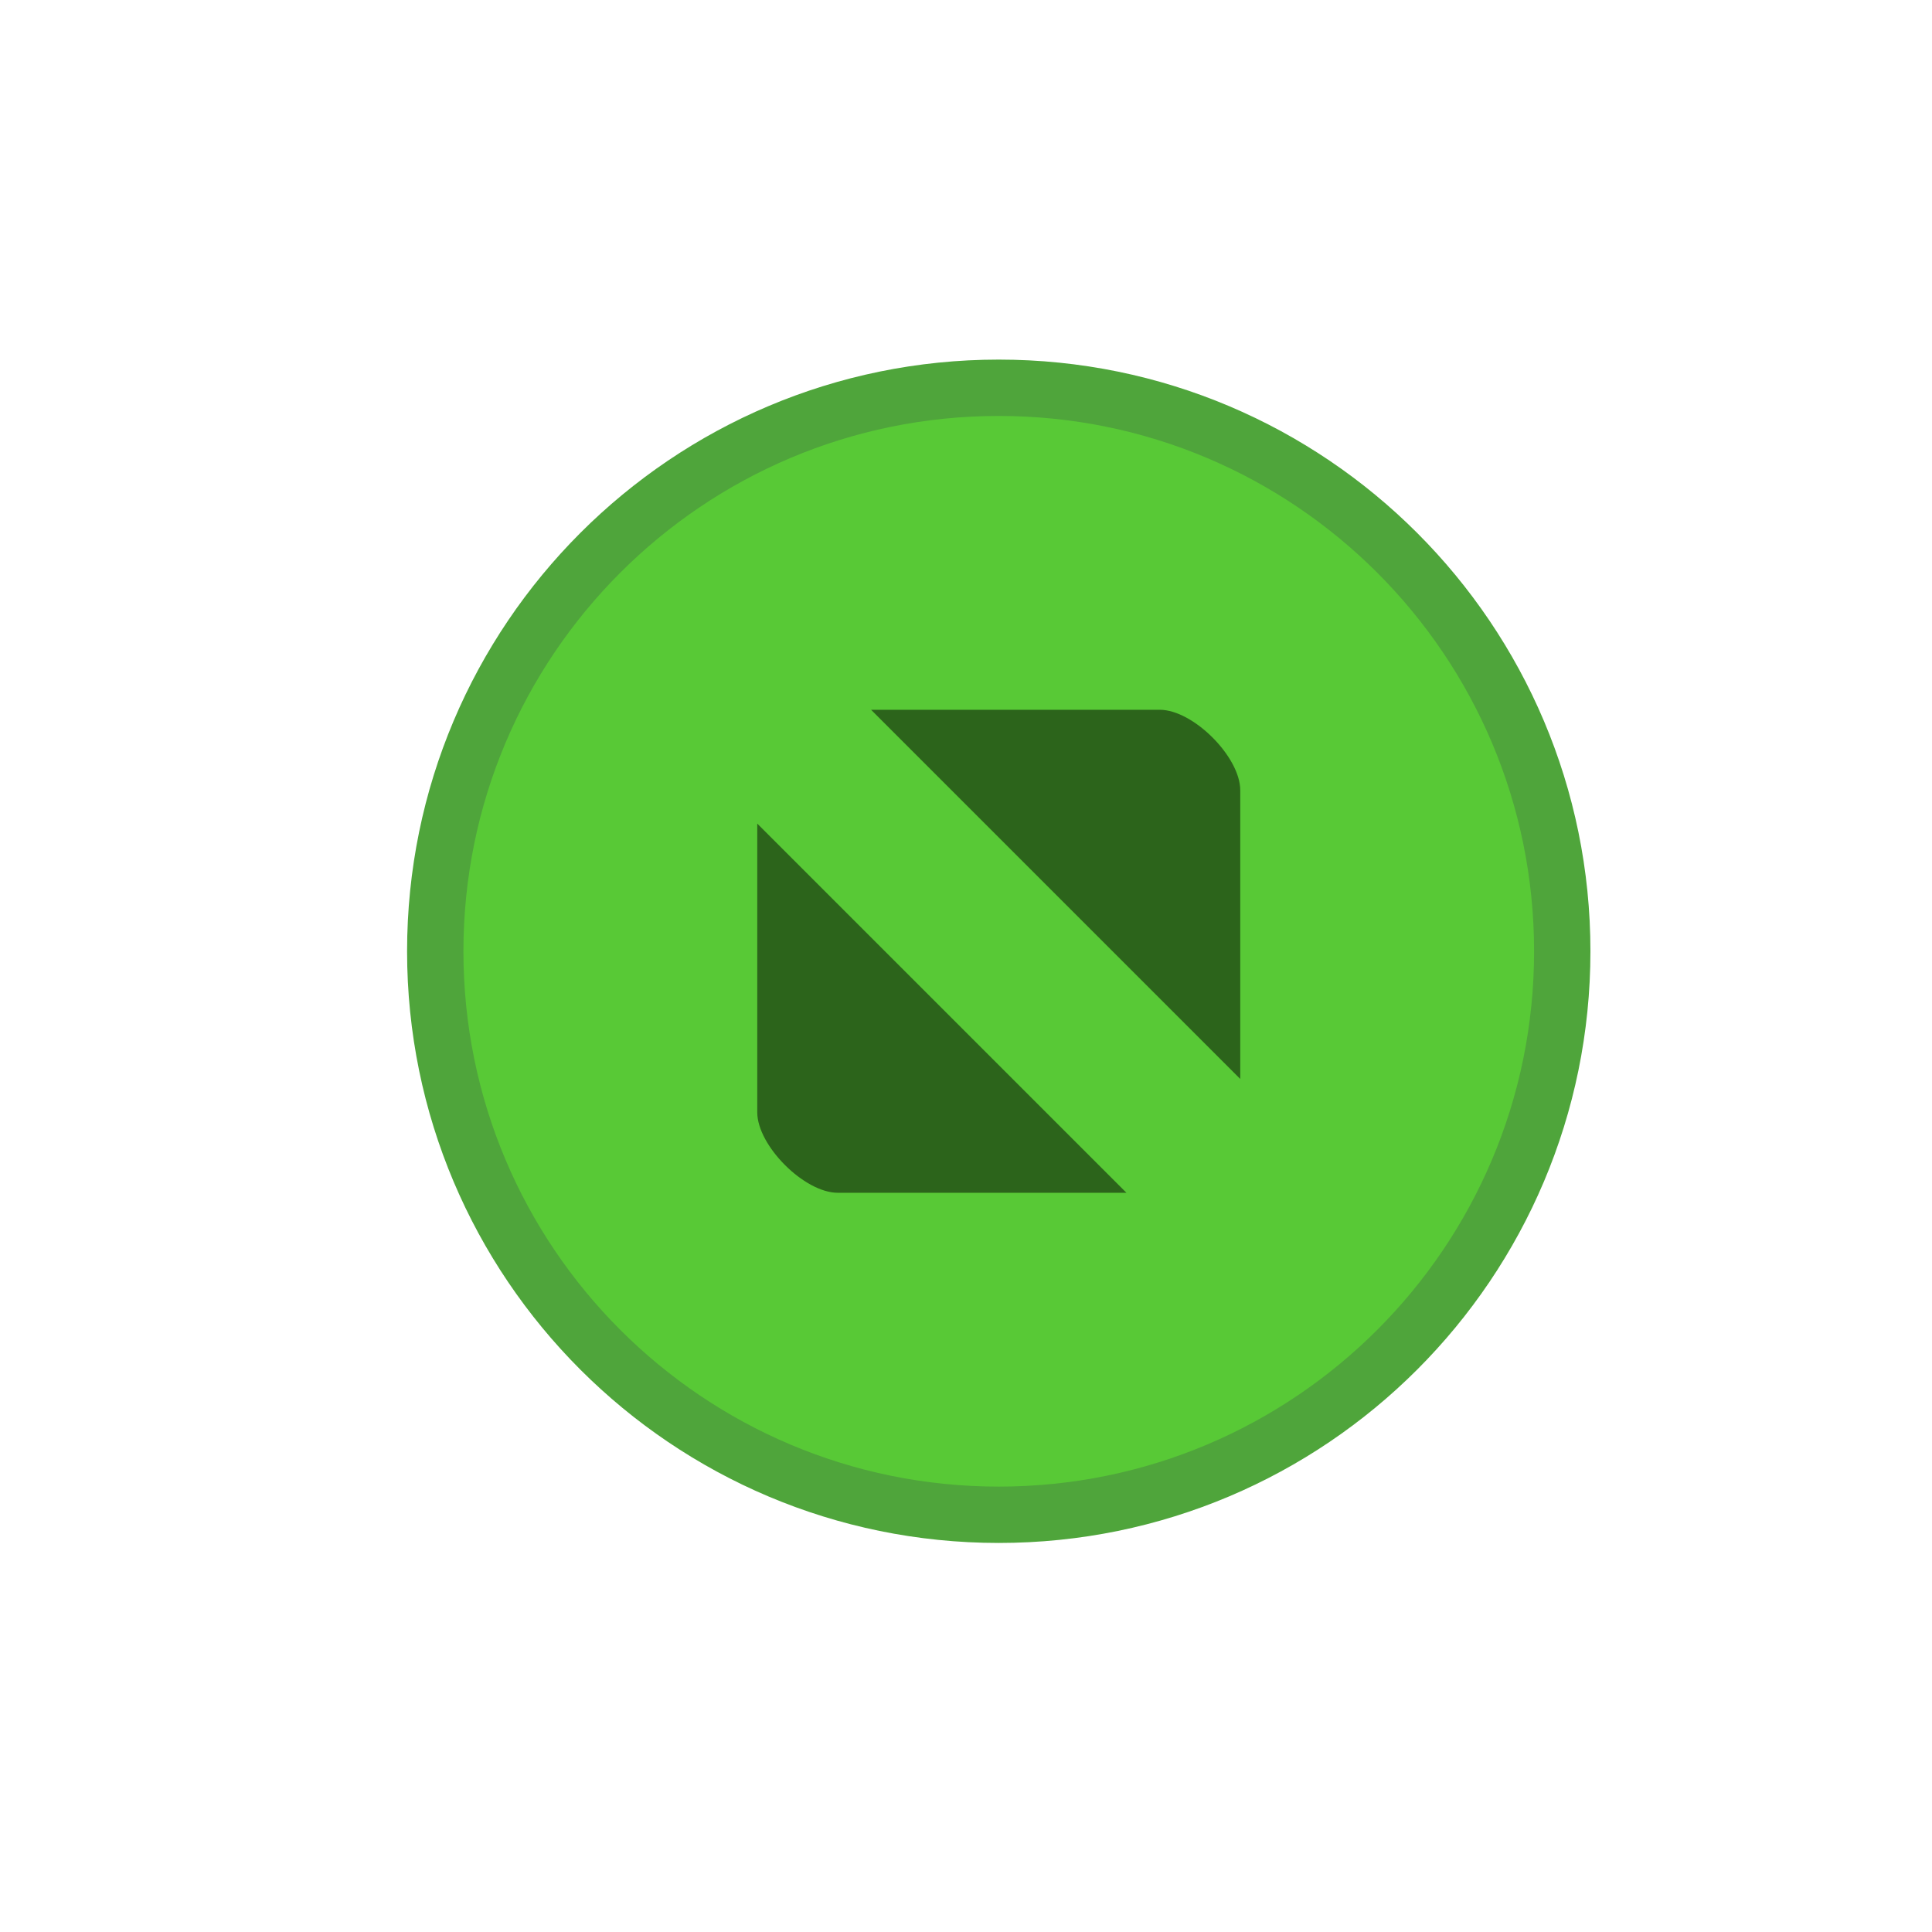
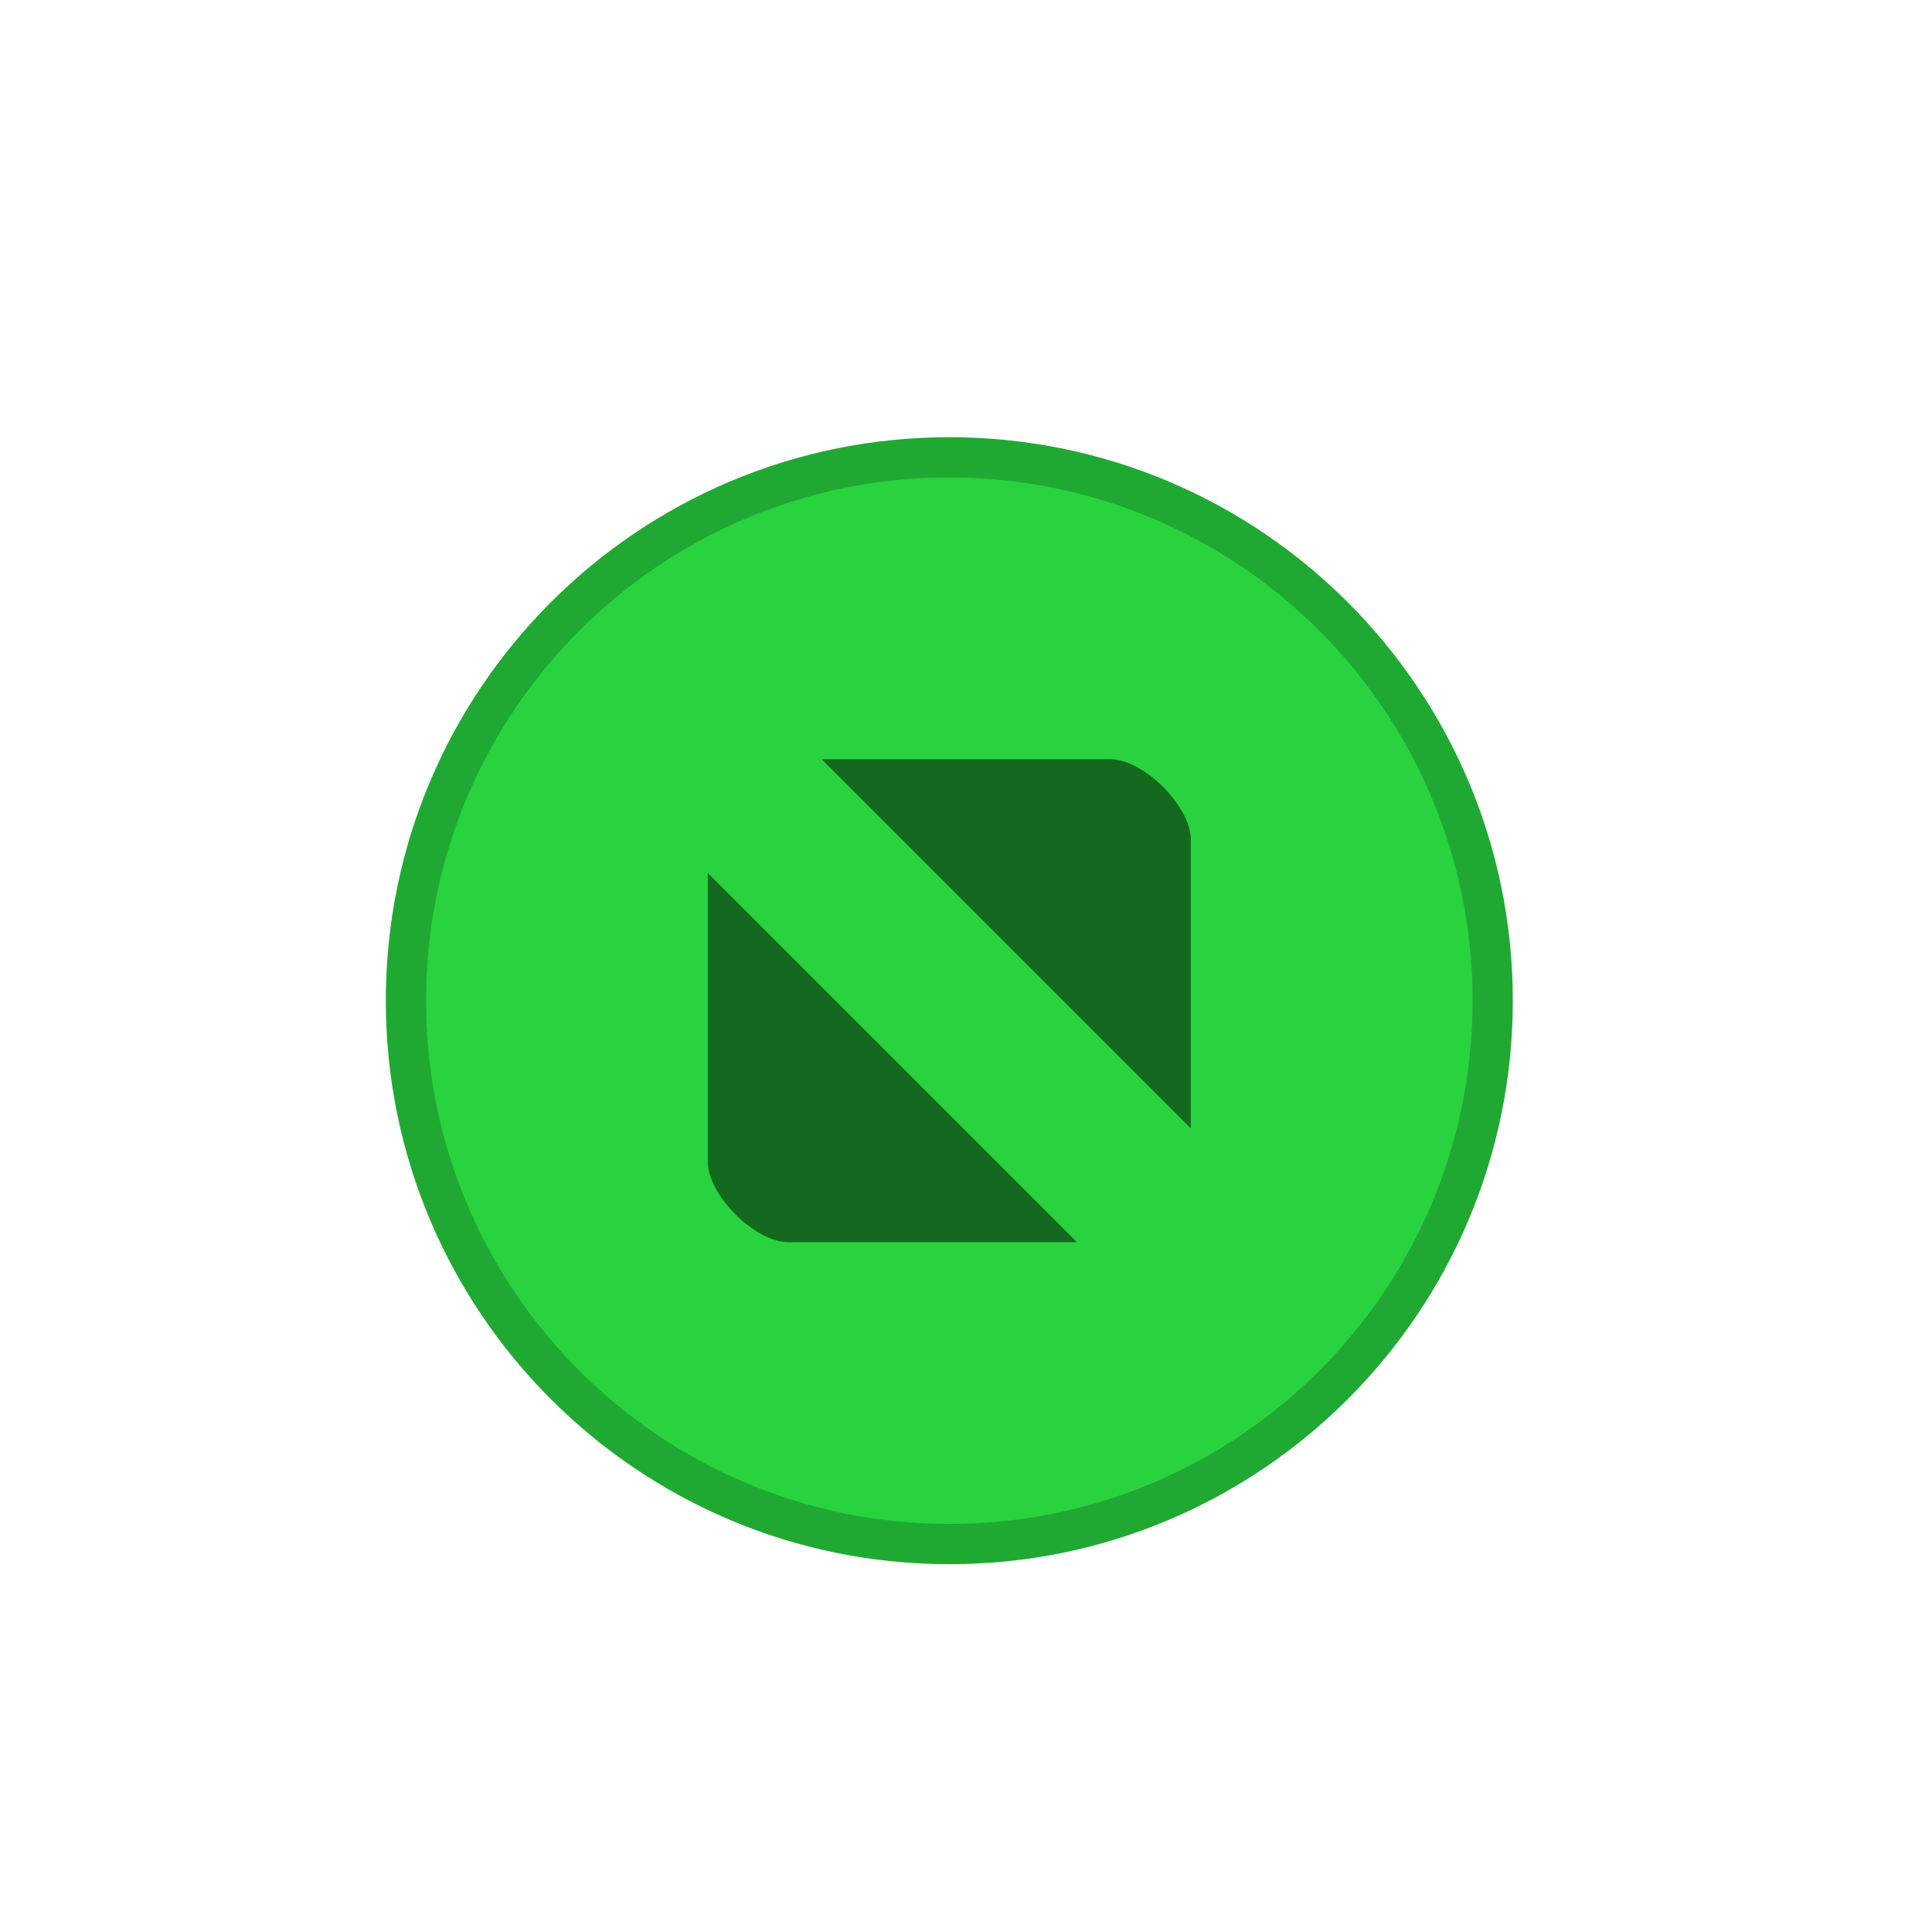
<svg xmlns="http://www.w3.org/2000/svg" xmlns:xlink="http://www.w3.org/1999/xlink" width="24" height="24" id="svg4428" version="1.1">
  <defs id="defs4430">
    <linearGradient id="linearGradient3868">
      <stop style="stop-color:#5a5a5a;stop-opacity:1;" offset="0" id="stop3870" />
      <stop style="stop-color:#646464;stop-opacity:1;" offset="1" id="stop3872" />
    </linearGradient>
    <linearGradient id="linearGradient3813">
      <stop style="stop-color:#666666;stop-opacity:1;" offset="0" id="stop3815" />
      <stop style="stop-color:#636363;stop-opacity:1;" offset="1" id="stop3817" />
    </linearGradient>
    <linearGradient id="linearGradient3787">
      <stop style="stop-color:#e5e5df;stop-opacity:1;" offset="0" id="stop3789" />
      <stop style="stop-color:#dadad4;stop-opacity:1;" offset="1" id="stop3791" />
    </linearGradient>
    <linearGradient id="linearGradient3806-3-5-6">
      <stop style="stop-color:#303030;stop-opacity:1;" offset="0" id="stop3808-6-9-1" />
      <stop style="stop-color:#232323;stop-opacity:1;" offset="1" id="stop3810-4-6-3" />
    </linearGradient>
    <linearGradient xlink:href="#linearGradient3787" id="linearGradient3793" x1="40" y1="1044.362" x2="40" y2="1032.362" gradientUnits="userSpaceOnUse" />
    <linearGradient xlink:href="#linearGradient3787" id="linearGradient3828" gradientUnits="userSpaceOnUse" x1="40" y1="1044.362" x2="40" y2="1032.362" gradientTransform="matrix(1.166667,0,0,1.076923,-6.5,-80.33555)" />
    <linearGradient xlink:href="#linearGradient3787-8" id="linearGradient3835" gradientUnits="userSpaceOnUse" gradientTransform="matrix(1.166667,0,0,1.076923,-35.5,-1105.698)" x1="40" y1="1044.362" x2="40" y2="1032.362" />
    <linearGradient xlink:href="#linearGradient3787-8" id="linearGradient3835-4" gradientUnits="userSpaceOnUse" gradientTransform="matrix(1.166667,0,0,1.076923,-35.5,-1105.698)" x1="40" y1="1044.362" x2="40" y2="1032.362" />
    <linearGradient id="linearGradient3787-8">
      <stop style="stop-color:#f5f5ee;stop-opacity:1;" offset="0" id="stop3789-2" />
      <stop style="stop-color:#e6e6df;stop-opacity:1;" offset="1" id="stop3791-6" />
    </linearGradient>
    <linearGradient xlink:href="#linearGradient3787-8" id="linearGradient3835-3" gradientUnits="userSpaceOnUse" gradientTransform="matrix(1.166667,0,0,1.076923,-35.5,-1105.698)" x1="40" y1="1044.362" x2="40" y2="1032.362" />
    <linearGradient id="linearGradient3787-7">
      <stop style="stop-color:#f5f5ee;stop-opacity:1;" offset="0" id="stop3789-3" />
      <stop style="stop-color:#e6e6e0;stop-opacity:1;" offset="1" id="stop3791-3" />
    </linearGradient>
    <linearGradient xlink:href="#linearGradient3787" id="linearGradient3807" x1="11" y1="15.75" x2="11" y2="8.25" gradientUnits="userSpaceOnUse" />
    <linearGradient xlink:href="#linearGradient3813" id="linearGradient3819" x1="29.5" y1="15.2" x2="29.5" y2="8.8" gradientUnits="userSpaceOnUse" />
    <linearGradient xlink:href="#linearGradient4231" id="linearGradient3807-1" x1="10" y1="7" x2="10" y2="15.889" gradientUnits="userSpaceOnUse" />
    <linearGradient id="linearGradient4231">
      <stop id="stop4233" offset="0" style="stop-color:#e7e7e1;stop-opacity:1;" />
      <stop id="stop4239" offset="1" style="stop-color:#dadad3;stop-opacity:1;" />
    </linearGradient>
    <linearGradient xlink:href="#linearGradient4231-1" id="linearGradient3807-1-1" x1="10" y1="15.889" x2="10" y2="7" gradientUnits="userSpaceOnUse" />
    <linearGradient id="linearGradient4231-1">
      <stop id="stop4233-6" offset="0" style="stop-color:#e5e5de;stop-opacity:1;" />
      <stop id="stop4239-7" offset="1" style="stop-color:#dadad3;stop-opacity:1;" />
    </linearGradient>
    <linearGradient id="linearGradient4363">
      <stop style="stop-color:#979791;stop-opacity:1;" offset="0" id="stop4365" />
      <stop style="stop-color:#dadad4;stop-opacity:0;" offset="1" id="stop4367" />
    </linearGradient>
    <linearGradient id="linearGradient4363-7">
      <stop style="stop-color:#f5f5ef;stop-opacity:1;" offset="0" id="stop4365-9" />
      <stop style="stop-color:#dadad4;stop-opacity:0;" offset="1" id="stop4367-8" />
    </linearGradient>
    <linearGradient xlink:href="#linearGradient4231-7" id="linearGradient4361" gradientUnits="userSpaceOnUse" gradientTransform="matrix(1.1875,0,0,1,-41.25,0)" x1="248.632" y1="79" x2="248.632" y2="58" />
    <linearGradient id="linearGradient4231-7">
      <stop id="stop4233-4" offset="0" style="stop-color:#e6e6df;stop-opacity:1;" />
      <stop id="stop4239-8" offset="1" style="stop-color:#d1d1ca;stop-opacity:1;" />
    </linearGradient>
    <linearGradient xlink:href="#linearGradient4231-7" id="linearGradient3127" gradientUnits="userSpaceOnUse" gradientTransform="matrix(1.1875,0,0,1,-262.25,-55.99998)" x1="248.632" y1="79" x2="248.632" y2="58" />
    <linearGradient xlink:href="#linearGradient4231-7" id="linearGradient3154" gradientUnits="userSpaceOnUse" gradientTransform="matrix(1.1875,0,0,1,-262.25,-55.99998)" x1="248.632" y1="79" x2="248.632" y2="58" />
    <linearGradient xlink:href="#linearGradient4231-7" id="linearGradient3159" gradientUnits="userSpaceOnUse" gradientTransform="matrix(1.1875,0,0,1,-249.25,-54.99998)" x1="248.632" y1="79" x2="248.632" y2="58" />
    <linearGradient xlink:href="#linearGradient4231-7-9" id="linearGradient3159-0" gradientUnits="userSpaceOnUse" gradientTransform="matrix(1.1875,0,0,1,-262.25,-55.99998)" x1="248.632" y1="79" x2="248.632" y2="58" />
    <linearGradient id="linearGradient4231-7-9">
      <stop id="stop4233-4-2" offset="0" style="stop-color:#e6e6df;stop-opacity:1;" />
      <stop id="stop4239-8-9" offset="1" style="stop-color:#d1d1ca;stop-opacity:1;" />
    </linearGradient>
    <linearGradient id="linearGradient4231-5">
      <stop id="stop4233-41" offset="0" style="stop-color:#e5e5de;stop-opacity:1;" />
      <stop id="stop4239-73" offset="1" style="stop-color:#dadad3;stop-opacity:1;" />
    </linearGradient>
    <linearGradient xlink:href="#linearGradient4231-7-7" id="linearGradient3159-1" gradientUnits="userSpaceOnUse" gradientTransform="matrix(1.1875,0,0,1,-262.25,-55.99998)" x1="248.632" y1="79" x2="248.632" y2="58" />
    <linearGradient id="linearGradient4231-7-7">
      <stop id="stop4233-4-7" offset="0" style="stop-color:#e6e6df;stop-opacity:1;" />
      <stop id="stop4239-8-2" offset="1" style="stop-color:#d1d1ca;stop-opacity:1;" />
    </linearGradient>
    <linearGradient xlink:href="#linearGradient4231-73" id="linearGradient3807-1-7" x1="10" y1="15.889" x2="10" y2="7" gradientUnits="userSpaceOnUse" />
    <linearGradient id="linearGradient4231-73">
      <stop id="stop4233-1" offset="0" style="stop-color:#e5e5de;stop-opacity:1;" />
      <stop id="stop4239-85" offset="1" style="stop-color:#dadad3;stop-opacity:1;" />
    </linearGradient>
  </defs>
  <g id="layer1" transform="translate(0,-1098.52)">
    <g id="4" transform="translate(86.4,-3.2)" />
-     <g transform="translate(-268.5931,1318.975)" style="display:inline" id="inactive-center">
-       <rect style="opacity:0;fill:#000000;fill-opacity:1;stroke:none;stroke-width:0.474;stroke-linejoin:miter;stroke-miterlimit:4;stroke-dasharray:none;stroke-opacity:1;paint-order:markers stroke fill" id="rect1559-2-5" width="16" height="16" x="273" y="-268.638" ry="1.6930764e-05" />
-       <g transform="translate(274,-267.6378)" id="titlebutton-maximize-backdrop-1-9-7" style="enable-background:new">
-         <g transform="translate(-5,-1033.362)" id="g6-5-1-4">
-           <path style="fill:#b6b6b6;fill-opacity:1;fill-rule:evenodd;stroke:none" d="m 12,1047.362 c 3.866,0 7,-3.134 7,-7 0,-3.866 -3.134,-7 -7,-7 -3.866,0 -7,3.134 -7,7 0,3.866 3.134,7 7,7" id="path2-3-2-1" />
+     <g transform="translate(-269.2073,1319.589)" style="display:inline" id="inactive-center">
+       <rect style="opacity:0;fill:#000000;fill-opacity:1;stroke:none;stroke-width:0.474;stroke-linejoin:miter;stroke-miterlimit:4;stroke-dasharray:none;stroke-opacity:1;paint-order:markers stroke fill" id="rect1559-2" width="16" height="16" x="273" y="-268.638" ry="1.6930764e-05" />
+       <g transform="translate(274,-267.6378)" id="titlebutton-maximize-backdrop-1-9" style="enable-background:new">
+         <g transform="translate(-5,-1033.362)" id="g6-5-1">
+           <path style="fill:#bababa;fill-opacity:1;fill-rule:evenodd;stroke:none" d="m 12,1047.362 c 3.866,0 7,-3.134 7,-7 0,-3.866 -3.134,-7 -7,-7 -3.866,0 -7,3.134 -7,7 0,3.866 3.134,7 7,7" id="path2-3-2" />
+           <path style="opacity:1;fill:#cecece;fill-opacity:1;fill-rule:evenodd;stroke:none" d="m 12,1046.862 c 3.59,0 6.5,-2.91 6.5,-6.5 0,-3.59 -2.91,-6.5 -6.5,-6.5 -3.59,0 -6.5,2.91 -6.5,6.5 0,3.59 2.91,6.5 6.5,6.5" id="path4-5" />
        </g>
      </g>
    </g>
-     <g transform="translate(-268.5931,1318.975)" style="display:inline" id="active-center">
-       <rect ry="1.6930764e-05" y="-242.638" x="273" height="16" width="16" id="rect1567-7-8" style="opacity:0;fill:#000000;fill-opacity:1;stroke:none;stroke-width:0.474;stroke-linejoin:miter;stroke-miterlimit:4;stroke-dasharray:none;stroke-opacity:1;paint-order:markers stroke fill" />
-       <g transform="translate(274,-241.6378)" id="titlebutton-maximize-1-0-5" style="enable-background:new">
-         <g transform="translate(-5,-1033.362)" id="g6-1-9-9">
-           <path style="fill:#58c936;fill-opacity:1;fill-rule:evenodd;stroke:#4fa53b;stroke-width:0.7;stroke-miterlimit:4;stroke-dasharray:none;stroke-opacity:1" d="m 12,1047.362 c 3.866,0 7,-3.134 7,-7 0,-3.866 -3.134,-7 -7,-7 -3.866,0 -7,3.134 -7,7 0,3.866 3.134,7 7,7" id="path2-2-3-7" />
+     <g transform="translate(-269.2073,1319.589)" style="display:inline" id="active-center">
+       <rect ry="1.6930764e-05" y="-242.638" x="273" height="16" width="16" id="rect1567-7" style="opacity:0;fill:#000000;fill-opacity:1;stroke:none;stroke-width:0.474;stroke-linejoin:miter;stroke-miterlimit:4;stroke-dasharray:none;stroke-opacity:1;paint-order:markers stroke fill" />
+       <g transform="translate(274,-241.6378)" id="titlebutton-maximize-1-0" style="enable-background:new">
+         <g transform="translate(-5,-1033.362)" id="g6-1-9">
+           <path style="fill:#20a932;fill-opacity:1;fill-rule:evenodd;stroke:none" d="m 12,1047.362 c 3.866,0 7,-3.134 7,-7 0,-3.866 -3.134,-7 -7,-7 -3.866,0 -7,3.134 -7,7 0,3.866 3.134,7 7,7" id="path2-2-3" />
+           <path style="opacity:1;fill:#28d33f;fill-opacity:1;fill-rule:evenodd;stroke:none" d="m 12,1046.862 c 3.59,0 6.5,-2.91 6.5,-6.5 0,-3.59 -2.91,-6.5 -6.5,-6.5 -3.59,0 -6.5,2.91 -6.5,6.5 0,3.59 2.91,6.5 6.5,6.5" id="path4-70" />
        </g>
      </g>
    </g>
-     <g transform="translate(-268.5931,1318.975)" style="display:inline" id="pressed-center">
-       <rect ry="1.6930764e-05" y="-190.638" x="273" height="16" width="16" id="rect1584-1-2" style="opacity:0;fill:#000000;fill-opacity:1;stroke:none;stroke-width:0.474;stroke-linejoin:miter;stroke-miterlimit:4;stroke-dasharray:none;stroke-opacity:1;paint-order:markers stroke fill" />
-       <g transform="translate(274,-189.6378)" id="titlebutton-maximize-active-1-0-5" style="enable-background:new">
-         <g transform="translate(-5,-1033.362)" id="g6-9-6-4">
-           <path style="fill:#59c837;fill-opacity:1;fill-rule:evenodd;stroke:#4fa53b;stroke-width:0.7;stroke-miterlimit:4;stroke-dasharray:none;stroke-opacity:1" d="m 12,1047.362 c 3.866,0 7,-3.134 7,-7 0,-3.866 -3.134,-7 -7,-7 -3.866,0 -7,3.134 -7,7 0,3.866 3.134,7 7,7" id="path2-36-3-0" />
-           <path style="opacity:0.5;fill:#000000;fill-opacity:1;stroke:none;stroke-width:2;stroke-linecap:round;stroke-linejoin:round;stroke-miterlimit:4;stroke-dasharray:none;stroke-opacity:1" d="M 10.414,1037.362 15,1041.948 v -3.586 c 0,-0.415 -0.585,-1 -1,-1 z M 9,1038.776 v 3.586 c 0,0.415 0.585,1 1,1 h 3.586 z" id="path4-0-2-5" />
-           <path id="path3628" d="m 12,1047.362 c 3.866,0 7,-3.134 7,-7 0,-3.866 -3.134,-7 -7,-7 -3.866,0 -7,3.134 -7,7 0,3.866 3.134,7 7,7" style="opacity:0.2;fill:#000000;fill-opacity:1;fill-rule:evenodd;stroke:none" />
+     <g transform="translate(-269.2073,1319.589)" style="display:inline" id="pressed-center">
+       <rect ry="1.6930764e-05" y="-190.638" x="273" height="16" width="16" id="rect1584-1" style="opacity:0;fill:#000000;fill-opacity:1;stroke:none;stroke-width:0.474;stroke-linejoin:miter;stroke-miterlimit:4;stroke-dasharray:none;stroke-opacity:1;paint-order:markers stroke fill" />
+       <g transform="translate(274,-189.6378)" id="titlebutton-maximize-active-1-0" style="enable-background:new">
+         <g transform="translate(-5,-1033.362)" id="g6-9-6">
+           <path style="fill:#20a932;fill-opacity:1;fill-rule:evenodd;stroke:none" d="m 12,1047.362 c 3.866,0 7,-3.134 7,-7 0,-3.866 -3.134,-7 -7,-7 -3.866,0 -7,3.134 -7,7 0,3.866 3.134,7 7,7" id="path2-36-3" />
+           <path style="opacity:0.5;fill:#000000;fill-opacity:1;stroke:none;stroke-width:2;stroke-linecap:round;stroke-linejoin:round;stroke-miterlimit:4;stroke-dasharray:none;stroke-opacity:1" d="M 10.414,1037.362 15,1041.948 v -3.586 c 0,-0.415 -0.585,-1 -1,-1 z M 9,1038.776 v 3.586 c 0,0.415 0.585,1 1,1 h 3.586 z" id="path4-0-2" />
        </g>
      </g>
    </g>
-     <g transform="translate(-268.5931,1318.975)" style="display:inline" id="hover-center">
-       <rect style="opacity:0;fill:#000000;fill-opacity:1;stroke:none;stroke-width:0.474;stroke-linejoin:miter;stroke-miterlimit:4;stroke-dasharray:none;stroke-opacity:1;paint-order:markers stroke fill" id="rect1575-0-9" width="16" height="16" x="273" y="-216.638" ry="1.6930764e-05" />
-       <g transform="translate(274,-215.6378)" id="titlebutton-maximize-hover-1-6-4" style="enable-background:new">
-         <g transform="translate(-5,-1033.362)" id="g8-8-1-6">
-           <path style="fill:#58c936;fill-opacity:1;fill-rule:evenodd;stroke:#4fa53b;stroke-width:0.7;stroke-miterlimit:4;stroke-dasharray:none;stroke-opacity:1" d="m 12,1047.362 c 3.866,0 7,-3.134 7,-7 0,-3.866 -3.134,-7 -7,-7 -3.866,0 -7,3.134 -7,7 0,3.866 3.134,7 7,7" id="path2-7-5-9" />
-           <path style="opacity:0.5;fill:#000000;fill-opacity:1;stroke:none;stroke-width:2;stroke-linecap:round;stroke-linejoin:round;stroke-miterlimit:4;stroke-dasharray:none;stroke-opacity:1" d="M 10.414,1037.362 15,1041.948 v -3.586 c 0,-0.415 -0.585,-1 -1,-1 z M 9,1038.776 v 3.586 c 0,0.415 0.585,1 1,1 h 3.586 z" id="path6-0-54-2" />
+     <g transform="translate(-269.2073,1319.589)" style="display:inline" id="hover-center">
+       <rect style="opacity:0;fill:#000000;fill-opacity:1;stroke:none;stroke-width:0.474;stroke-linejoin:miter;stroke-miterlimit:4;stroke-dasharray:none;stroke-opacity:1;paint-order:markers stroke fill" id="rect1575-0" width="16" height="16" x="273" y="-216.638" ry="1.6930764e-05" />
+       <g transform="translate(274,-215.6378)" id="titlebutton-maximize-hover-1-6" style="enable-background:new">
+         <g transform="translate(-5,-1033.362)" id="g8-8-1">
+           <path style="fill:#20a932;fill-opacity:1;fill-rule:evenodd;stroke:none" d="m 12,1047.362 c 3.866,0 7,-3.134 7,-7 0,-3.866 -3.134,-7 -7,-7 -3.866,0 -7,3.134 -7,7 0,3.866 3.134,7 7,7" id="path2-7-5" />
+           <path style="opacity:1;fill:#28d33f;fill-opacity:1;fill-rule:evenodd;stroke:none" d="m 12,1046.862 c 3.59,0 6.5,-2.91 6.5,-6.5 0,-3.59 -2.91,-6.5 -6.5,-6.5 -3.59,0 -6.5,2.91 -6.5,6.5 0,3.59 2.91,6.5 6.5,6.5" id="path4-92" />
+           <path style="opacity:0.5;fill:#000000;fill-opacity:1;stroke:none;stroke-width:2;stroke-linecap:round;stroke-linejoin:round;stroke-miterlimit:4;stroke-dasharray:none;stroke-opacity:1" d="M 10.414,1037.362 15,1041.948 v -3.586 c 0,-0.415 -0.585,-1 -1,-1 z M 9,1038.776 v 3.586 c 0,0.415 0.585,1 1,1 h 3.586 z" id="path6-0-54" />
        </g>
      </g>
    </g>
-     <use x="0" y="0" xlink:href="#inactive-center" id="deactivated-center" transform="translate(0.02621884,-27.56002)" width="100%" height="100%" />
-     <use height="100%" width="100%" transform="translate(28.94934,-27.56002)" id="deactivated-inactive-center" xlink:href="#inactive-center" y="0" x="0" />
-     <g id="hover-inactive-center" style="display:inline" transform="translate(-235.6882,1318.975)">
-       <rect ry="1.6930764e-05" y="-216.638" x="273" height="16" width="16" id="rect907" style="opacity:0;fill:#000000;fill-opacity:1;stroke:none;stroke-width:0.474;stroke-linejoin:miter;stroke-miterlimit:4;stroke-dasharray:none;stroke-opacity:1;paint-order:markers stroke fill" />
-       <g style="enable-background:new" id="g915" transform="translate(274,-215.6378)">
-         <g id="g913" transform="translate(-5,-1033.362)">
-           <path id="path909" d="m 12,1047.362 c 3.866,0 7,-3.134 7,-7 0,-3.866 -3.134,-7 -7,-7 -3.866,0 -7,3.134 -7,7 0,3.866 3.134,7 7,7" style="fill:#b6b6b6;fill-opacity:1;fill-rule:evenodd;stroke:none" />
-           <path id="path911" d="M 10.414,1037.362 15,1041.948 v -3.586 c 0,-0.415 -0.585,-1 -1,-1 z M 9,1038.776 v 3.586 c 0,0.415 0.585,1 1,1 h 3.586 z" style="opacity:0.3;fill:#000000;fill-opacity:1;stroke:none;stroke-width:2;stroke-linecap:round;stroke-linejoin:round;stroke-miterlimit:4;stroke-dasharray:none;stroke-opacity:1" />
+     <g id="deactivated-center" style="display:inline" transform="translate(-229.8983,1319.589)">
+       <rect ry="1.6930764e-05" y="-268.638" x="273" height="16" width="16" id="rect963" style="opacity:0;fill:#000000;fill-opacity:1;stroke:none;stroke-width:0.474;stroke-linejoin:miter;stroke-miterlimit:4;stroke-dasharray:none;stroke-opacity:1;paint-order:markers stroke fill" />
+       <g style="enable-background:new" id="g971" transform="translate(274,-267.6378)">
+         <g id="g969" transform="translate(-5,-1033.362)">
+           <path id="path965" d="m 12,1047.362 c 3.866,0 7,-3.134 7,-7 0,-3.866 -3.134,-7 -7,-7 -3.866,0 -7,3.134 -7,7 0,3.866 3.134,7 7,7" style="fill:#bababa;fill-opacity:1;fill-rule:evenodd;stroke:none" />
+           <path id="path967" d="m 12,1046.862 c 3.59,0 6.5,-2.91 6.5,-6.5 0,-3.59 -2.91,-6.5 -6.5,-6.5 -3.59,0 -6.5,2.91 -6.5,6.5 0,3.59 2.91,6.5 6.5,6.5" style="opacity:1;fill:#cecece;fill-opacity:1;fill-rule:evenodd;stroke:none" />
        </g>
      </g>
    </g>
  </g>
</svg>
